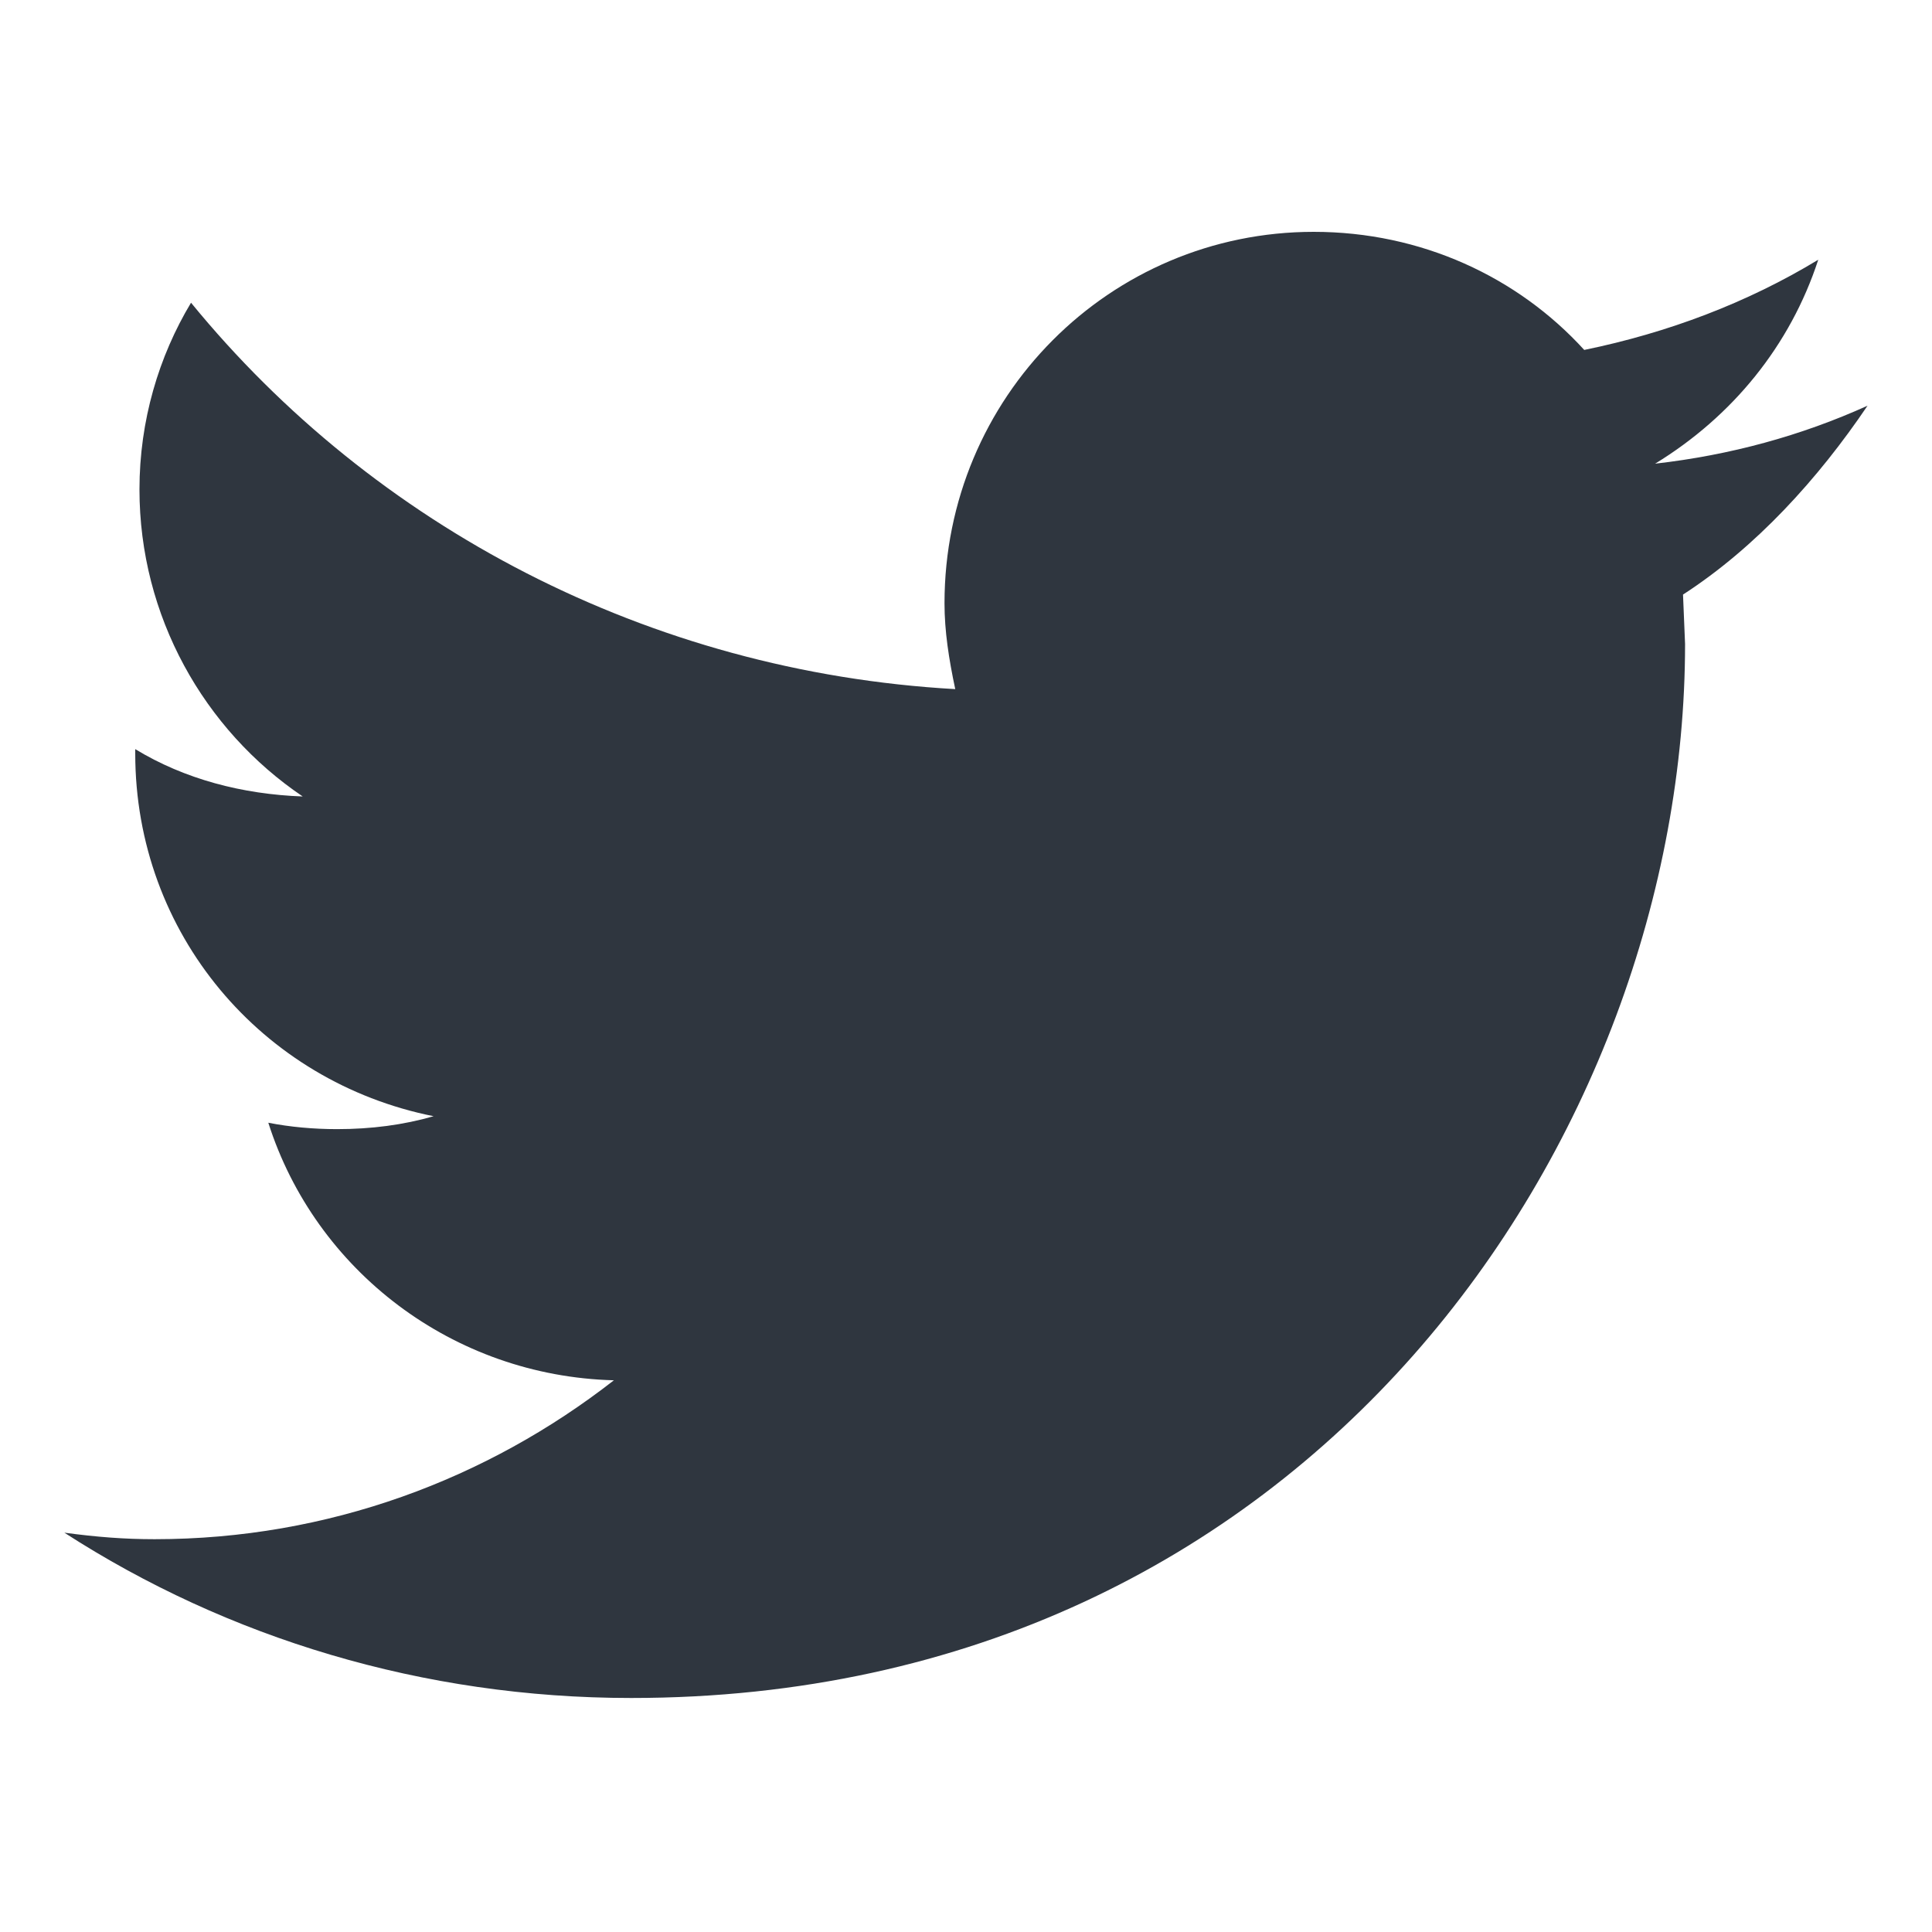
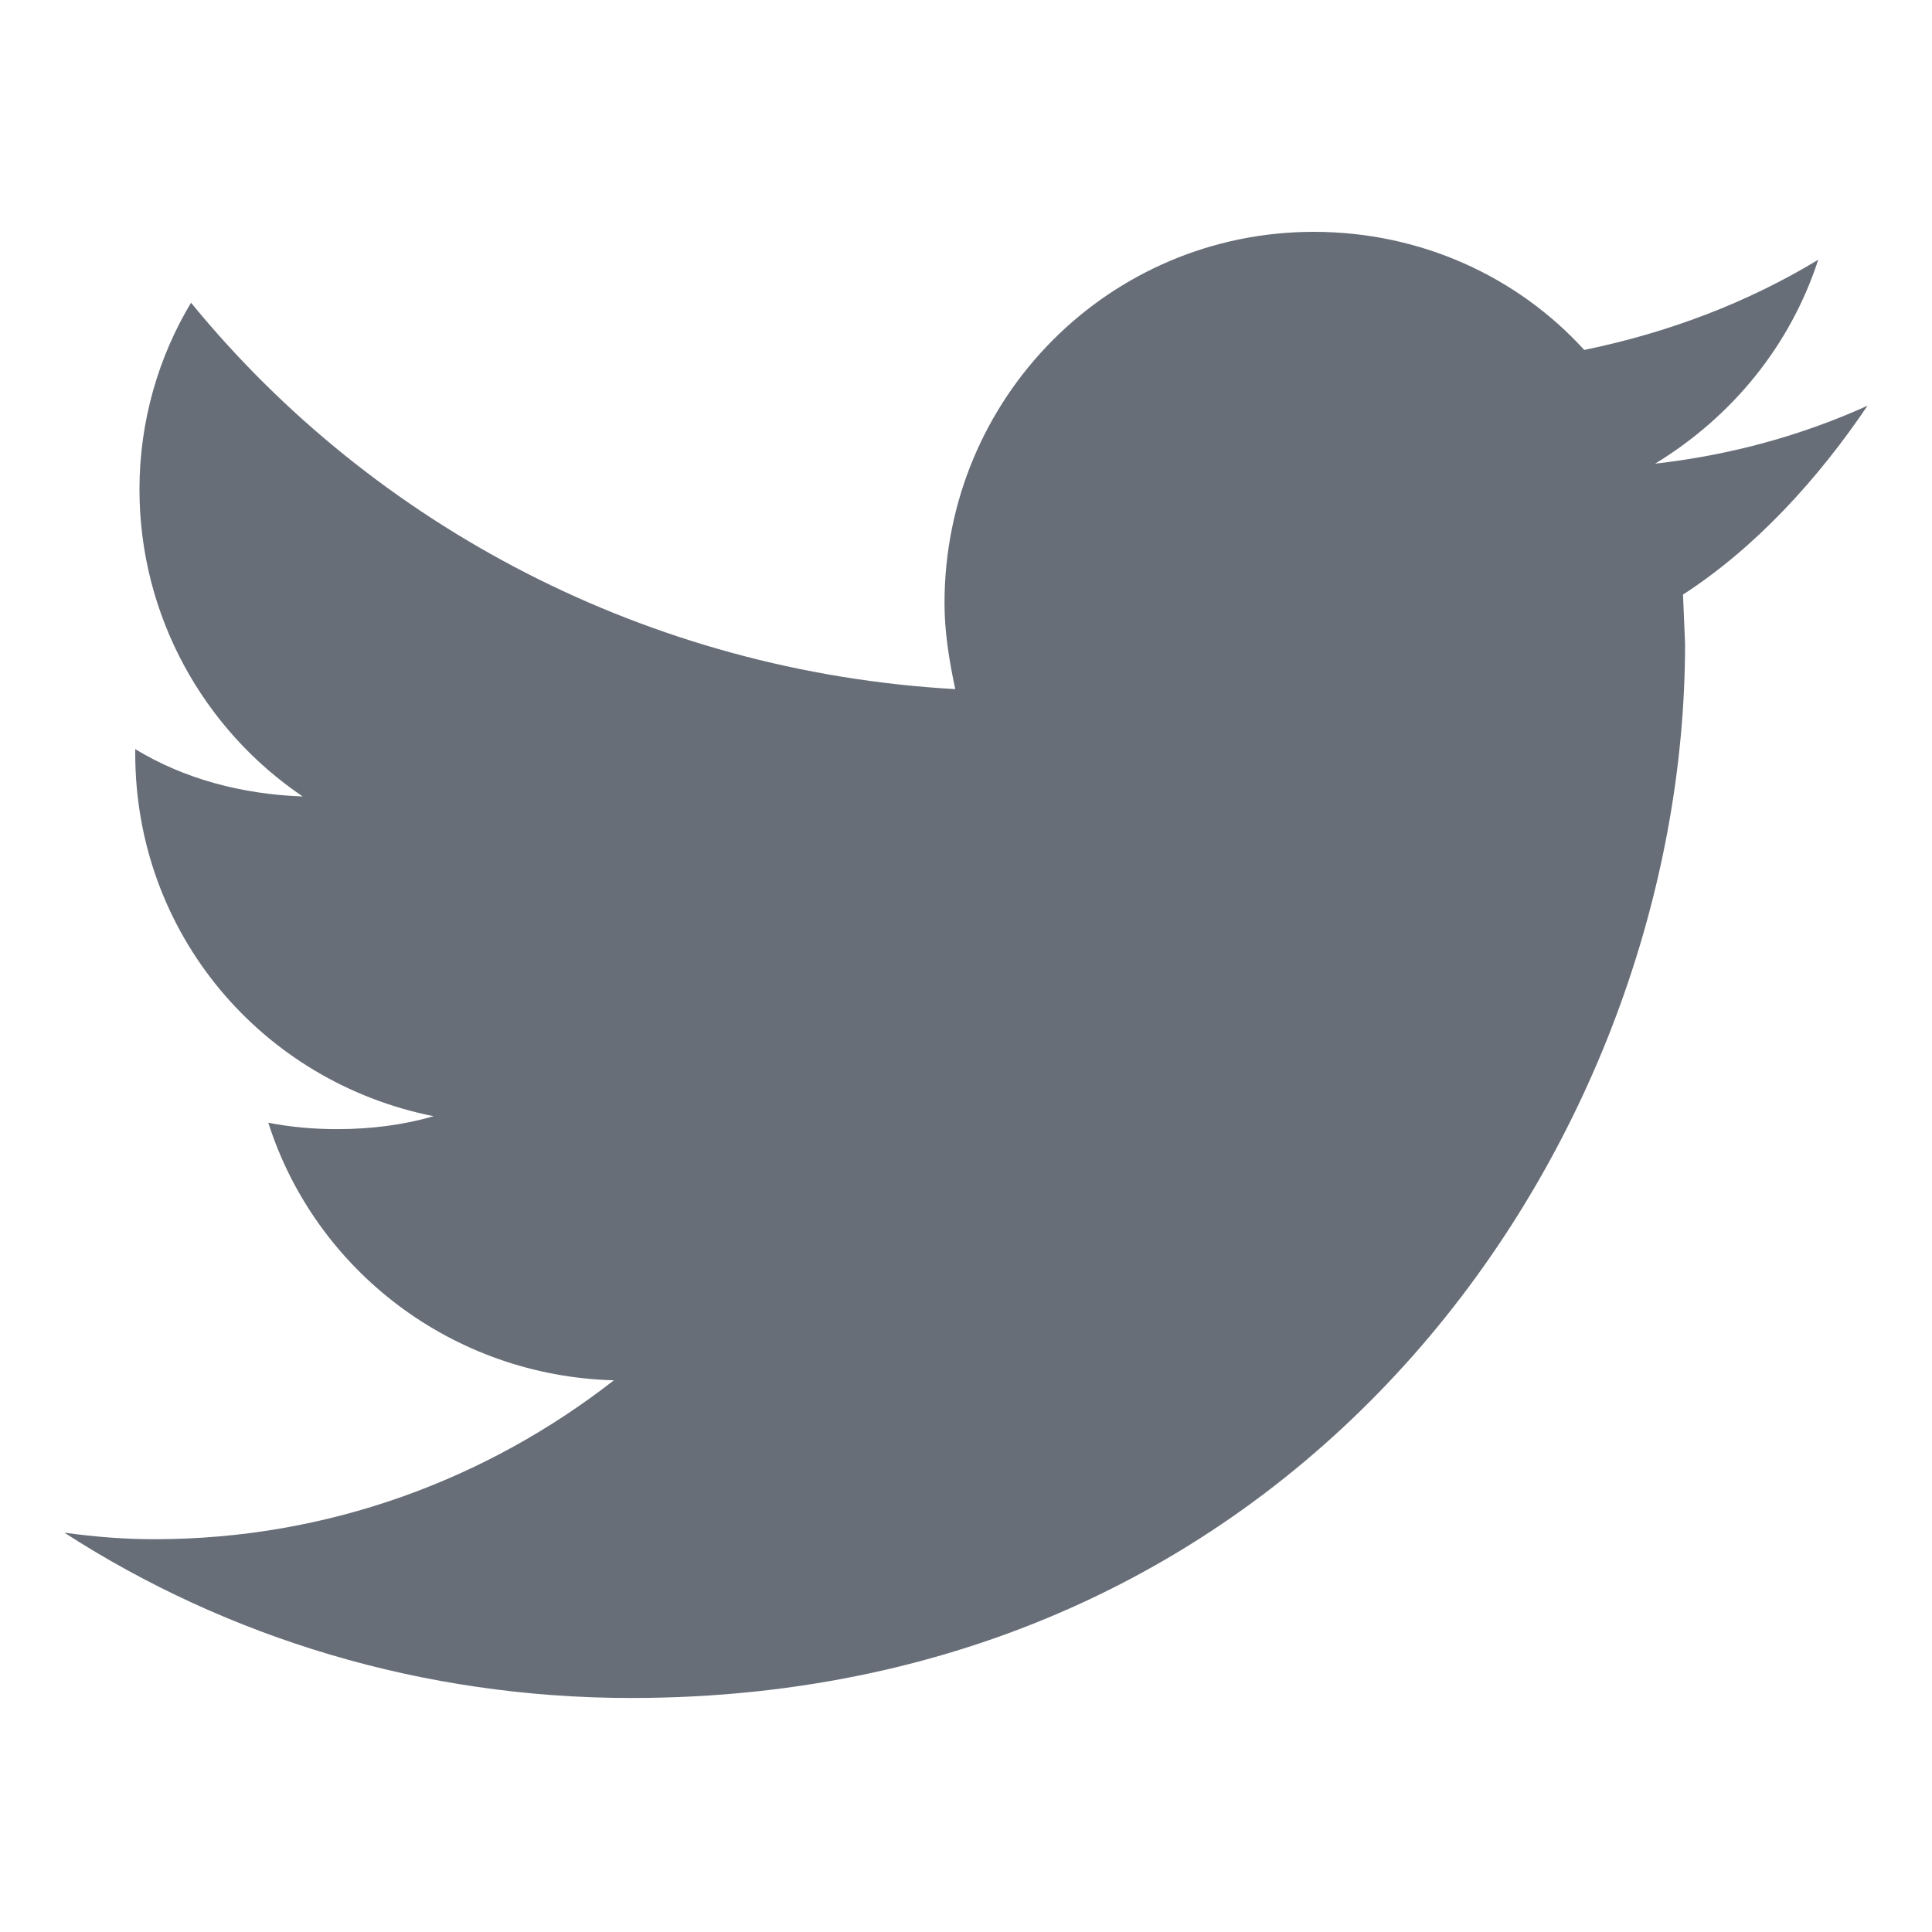
<svg xmlns="http://www.w3.org/2000/svg" width="16" height="16" viewBox="0 0 16 16" fill="none">
-   <path d="M15.466 3.36C14.915 3.609 14.329 3.769 13.707 3.84C14.347 3.449 14.826 2.862 15.058 2.151C14.471 2.507 13.813 2.756 13.12 2.898C12.569 2.293 11.769 1.92 10.88 1.92C9.191 1.92 7.822 3.289 7.822 4.996C7.822 5.227 7.858 5.458 7.911 5.707C5.369 5.564 3.093 4.356 1.582 2.507C1.315 2.951 1.155 3.484 1.155 4.053C1.155 5.102 1.689 6.044 2.507 6.596C2.009 6.578 1.529 6.453 1.12 6.204V6.24C1.12 7.733 2.169 8.96 3.591 9.244C3.342 9.316 3.075 9.351 2.791 9.351C2.595 9.351 2.4 9.333 2.222 9.298C2.613 10.524 3.751 11.396 5.084 11.431C4.035 12.249 2.72 12.747 1.28 12.747C1.031 12.747 0.8 12.729 0.533 12.693C1.884 13.565 3.502 14.062 5.227 14.062C10.862 14.062 13.955 9.404 13.955 5.333L13.938 4.924C14.542 4.533 15.058 3.964 15.466 3.36Z" fill="#2F363F" />
+   <path d="M15.466 3.36C14.915 3.609 14.329 3.769 13.707 3.84C14.347 3.449 14.826 2.862 15.058 2.151C14.471 2.507 13.813 2.756 13.12 2.898C12.569 2.293 11.769 1.92 10.88 1.92C9.191 1.92 7.822 3.289 7.822 4.996C7.822 5.227 7.858 5.458 7.911 5.707C5.369 5.564 3.093 4.356 1.582 2.507C1.315 2.951 1.155 3.484 1.155 4.053C1.155 5.102 1.689 6.044 2.507 6.596C2.009 6.578 1.529 6.453 1.12 6.204V6.24C1.12 7.733 2.169 8.96 3.591 9.244C3.342 9.316 3.075 9.351 2.791 9.351C2.595 9.351 2.4 9.333 2.222 9.298C2.613 10.524 3.751 11.396 5.084 11.431C4.035 12.249 2.72 12.747 1.28 12.747C1.031 12.747 0.8 12.729 0.533 12.693C1.884 13.565 3.502 14.062 5.227 14.062C10.862 14.062 13.955 9.404 13.955 5.333L13.938 4.924C14.542 4.533 15.058 3.964 15.466 3.36Z" fill="#676E78" />
</svg>
